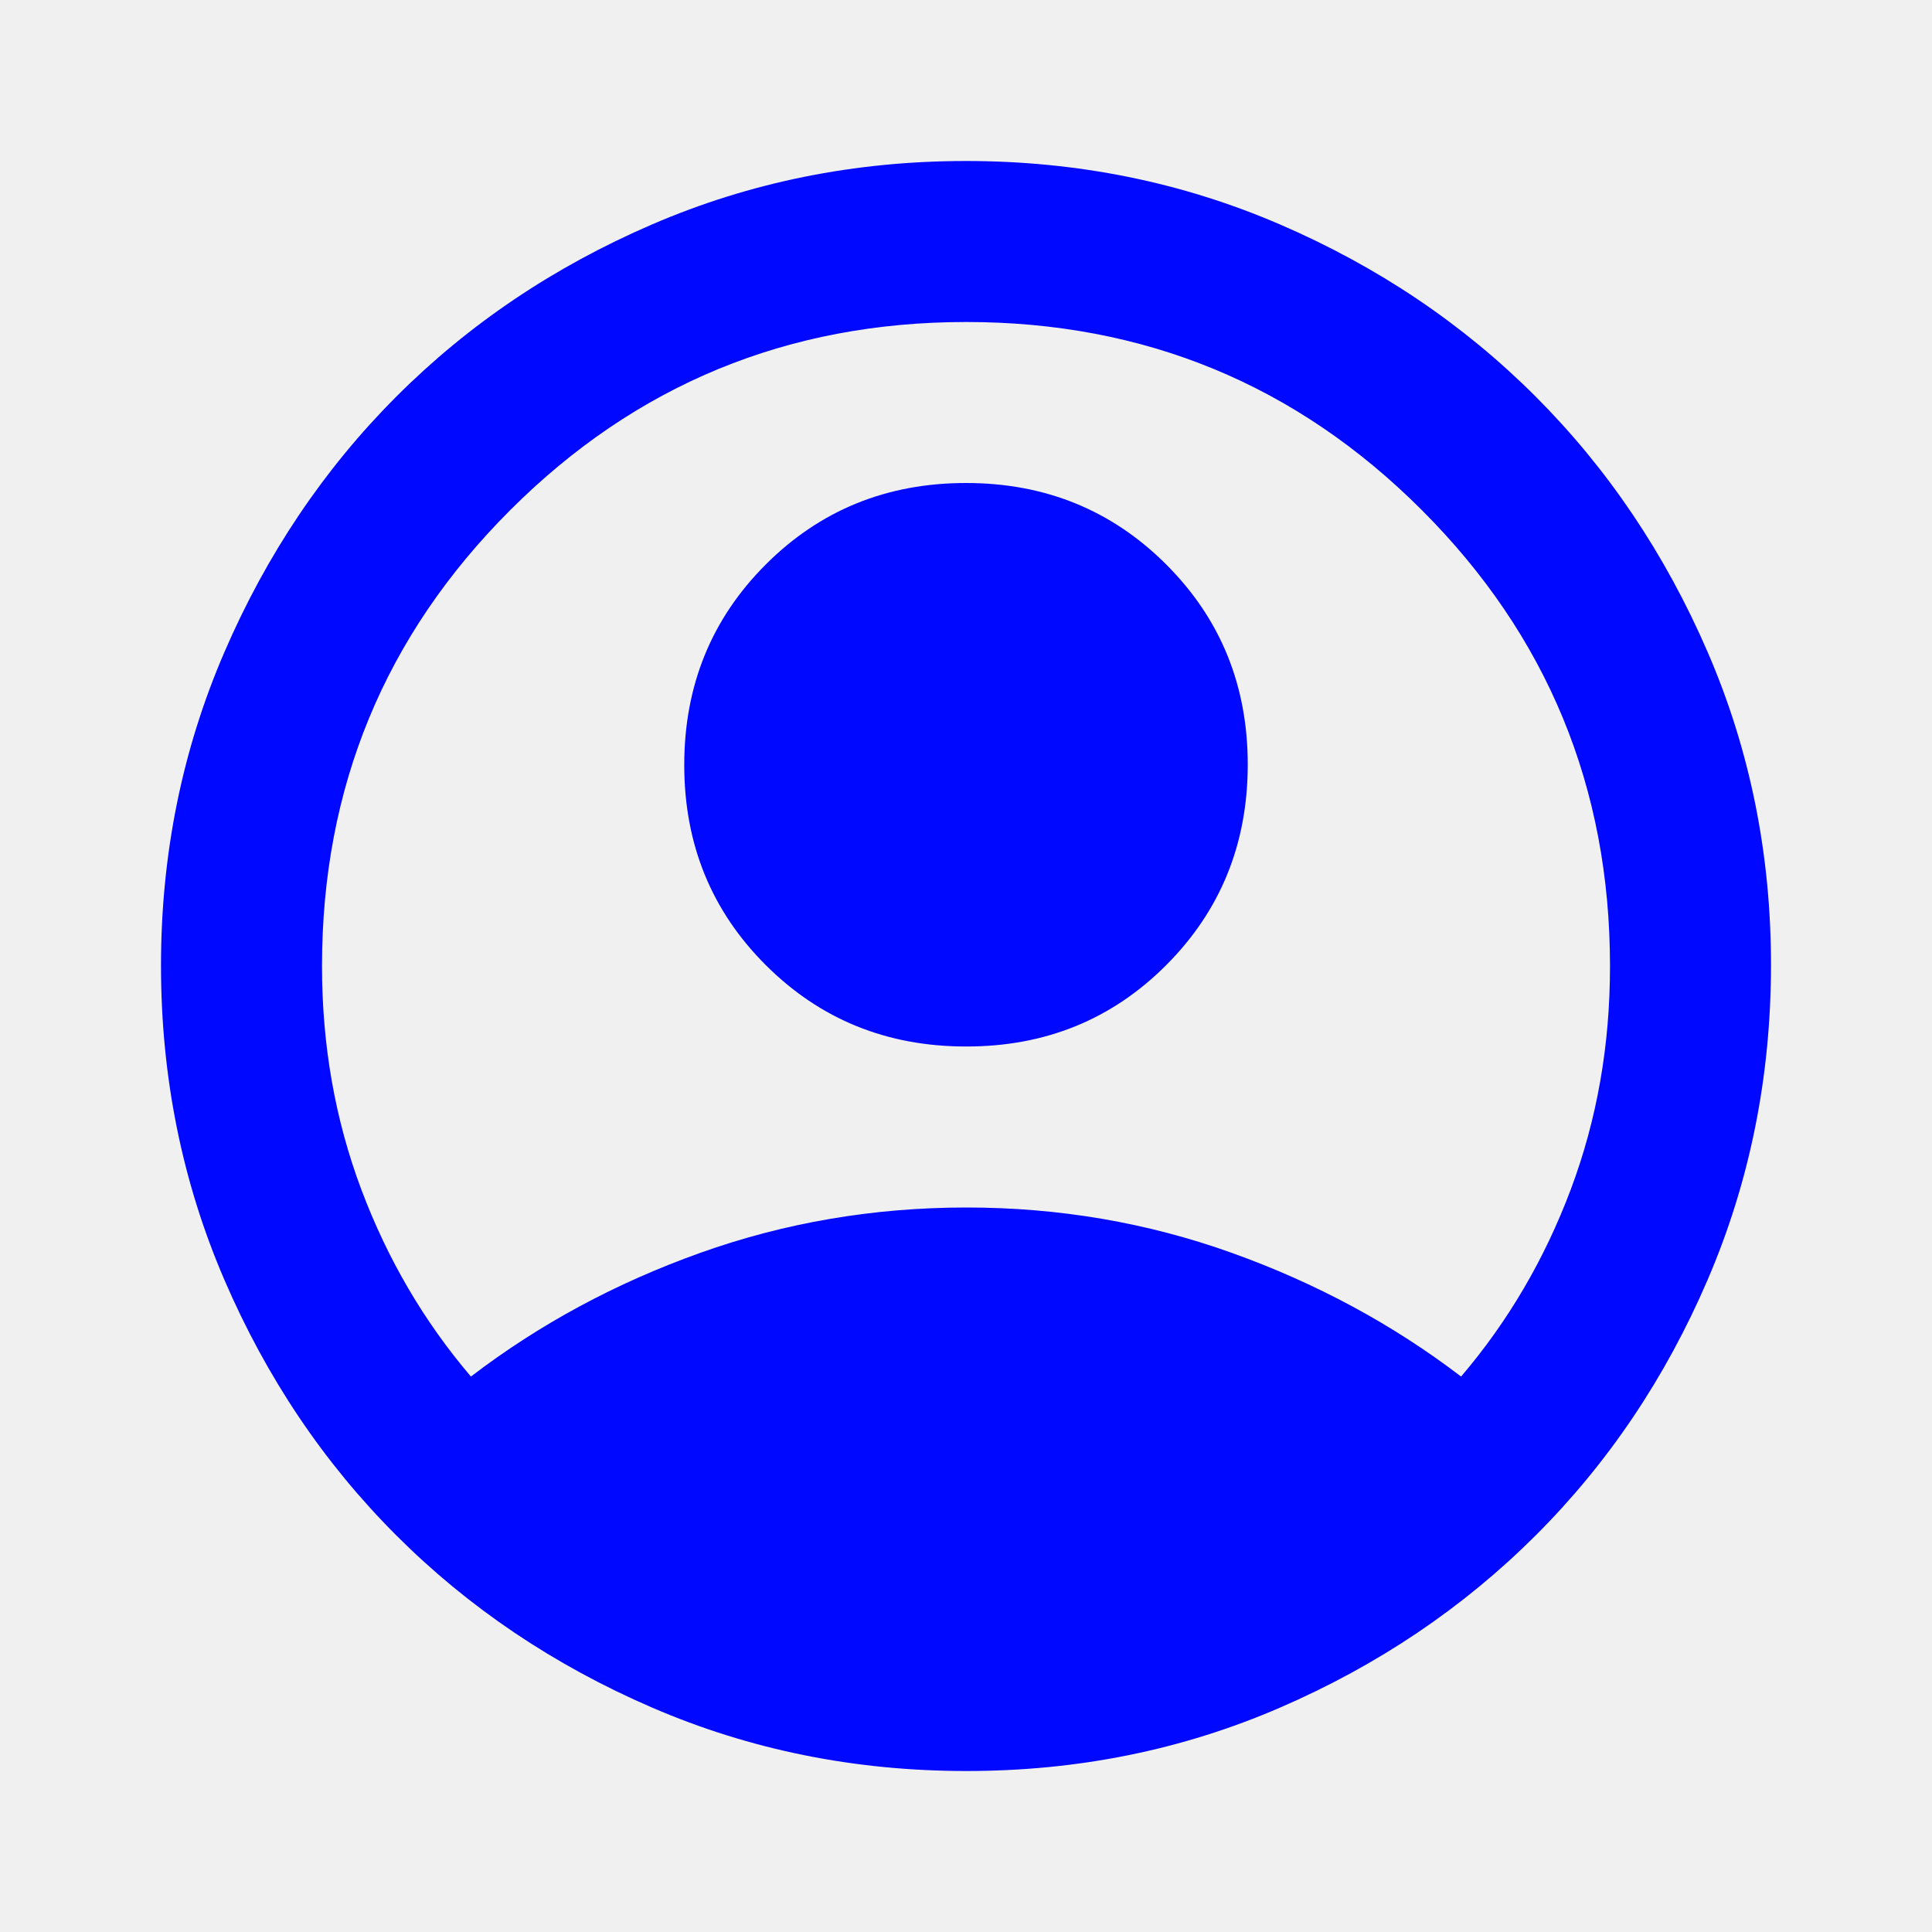
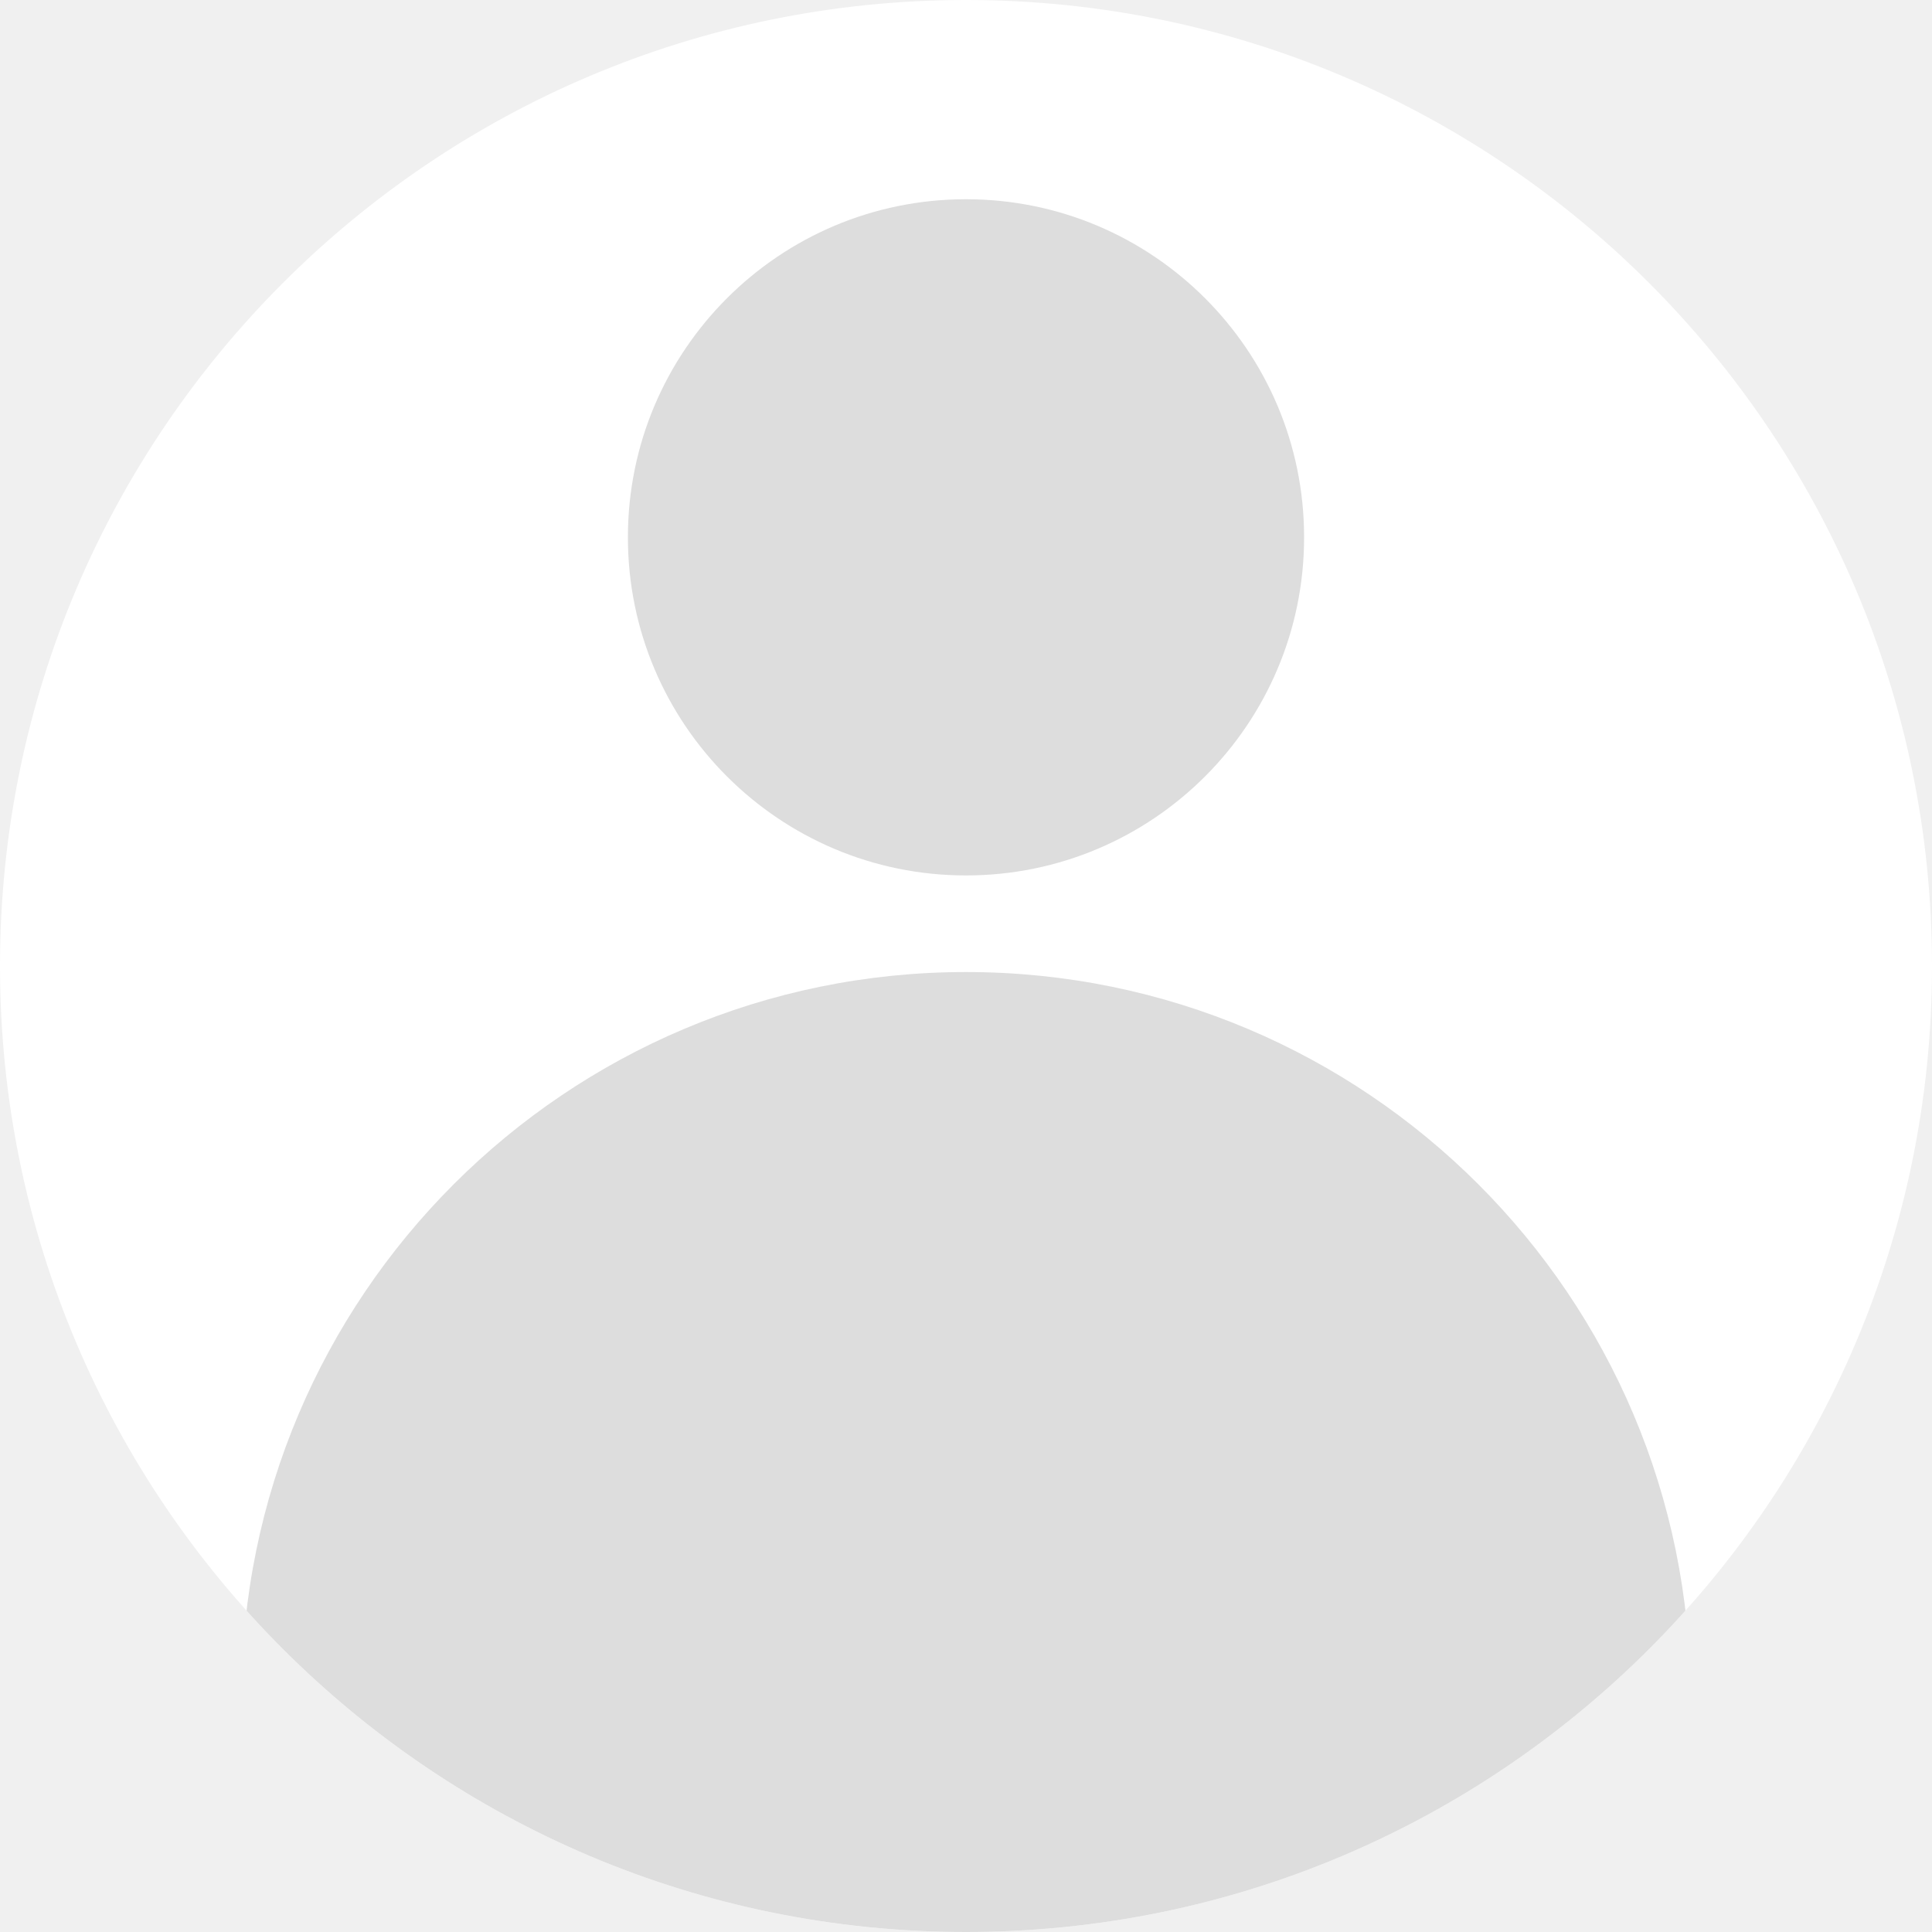
- <svg xmlns="http://www.w3.org/2000/svg" width="32" height="32" viewBox="0 0 24 24">
-   <path fill="#0008ff" d="M5.85 17.1q1.275-.975 2.85-1.537T12 15t3.3.563t2.85 1.537q.875-1.025 1.363-2.325T20 12q0-3.325-2.337-5.663T12 4T6.337 6.338T4 12q0 1.475.488 2.775T5.85 17.1M12 13q-1.475 0-2.488-1.012T8.5 9.5t1.013-2.488T12 6t2.488 1.013T15.5 9.5t-1.012 2.488T12 13m0 9q-2.075 0-3.9-.788t-3.175-2.137T2.788 15.9T2 12t.788-3.9t2.137-3.175T8.1 2.788T12 2t3.9.788t3.175 2.137T21.213 8.1T22 12t-.788 3.9t-2.137 3.175t-3.175 2.138T12 22" />
+ <svg xmlns="http://www.w3.org/2000/svg" width="40" height="40" viewBox="0 0 40 40" fill="none">
+   <circle cx="20" cy="20" r="20" fill="white" />
+   <mask id="mask0_100_417" style="mask-type:alpha" maskUnits="userSpaceOnUse" x="0" y="0" width="40" height="40">
+     <path d="M40 20C40 31.046 31.046 40 20 40C8.954 40 0 31.046 0 20C0 8.954 8.954 0 20 0C31.046 0 40 8.954 40 20Z" fill="white" />
+   </mask>
+   <g mask="url(#mask0_100_417)">
+     <path d="M27 11.125C27 14.991 23.866 18.125 20 18.125C16.134 18.125 13 14.991 13 11.125C13 7.259 16.134 4.125 20 4.125C23.866 4.125 27 7.259 27 11.125Z" fill="#DDDDDD" />
+     <path d="M35 35.125C35 43.409 28.284 50.125 20 50.125C11.716 50.125 5 43.409 5 35.125C5 26.841 11.716 20.125 20 20.125C28.284 20.125 35 26.841 35 35.125Z" fill="#DDDDDD" />
+   </g>
</svg>
